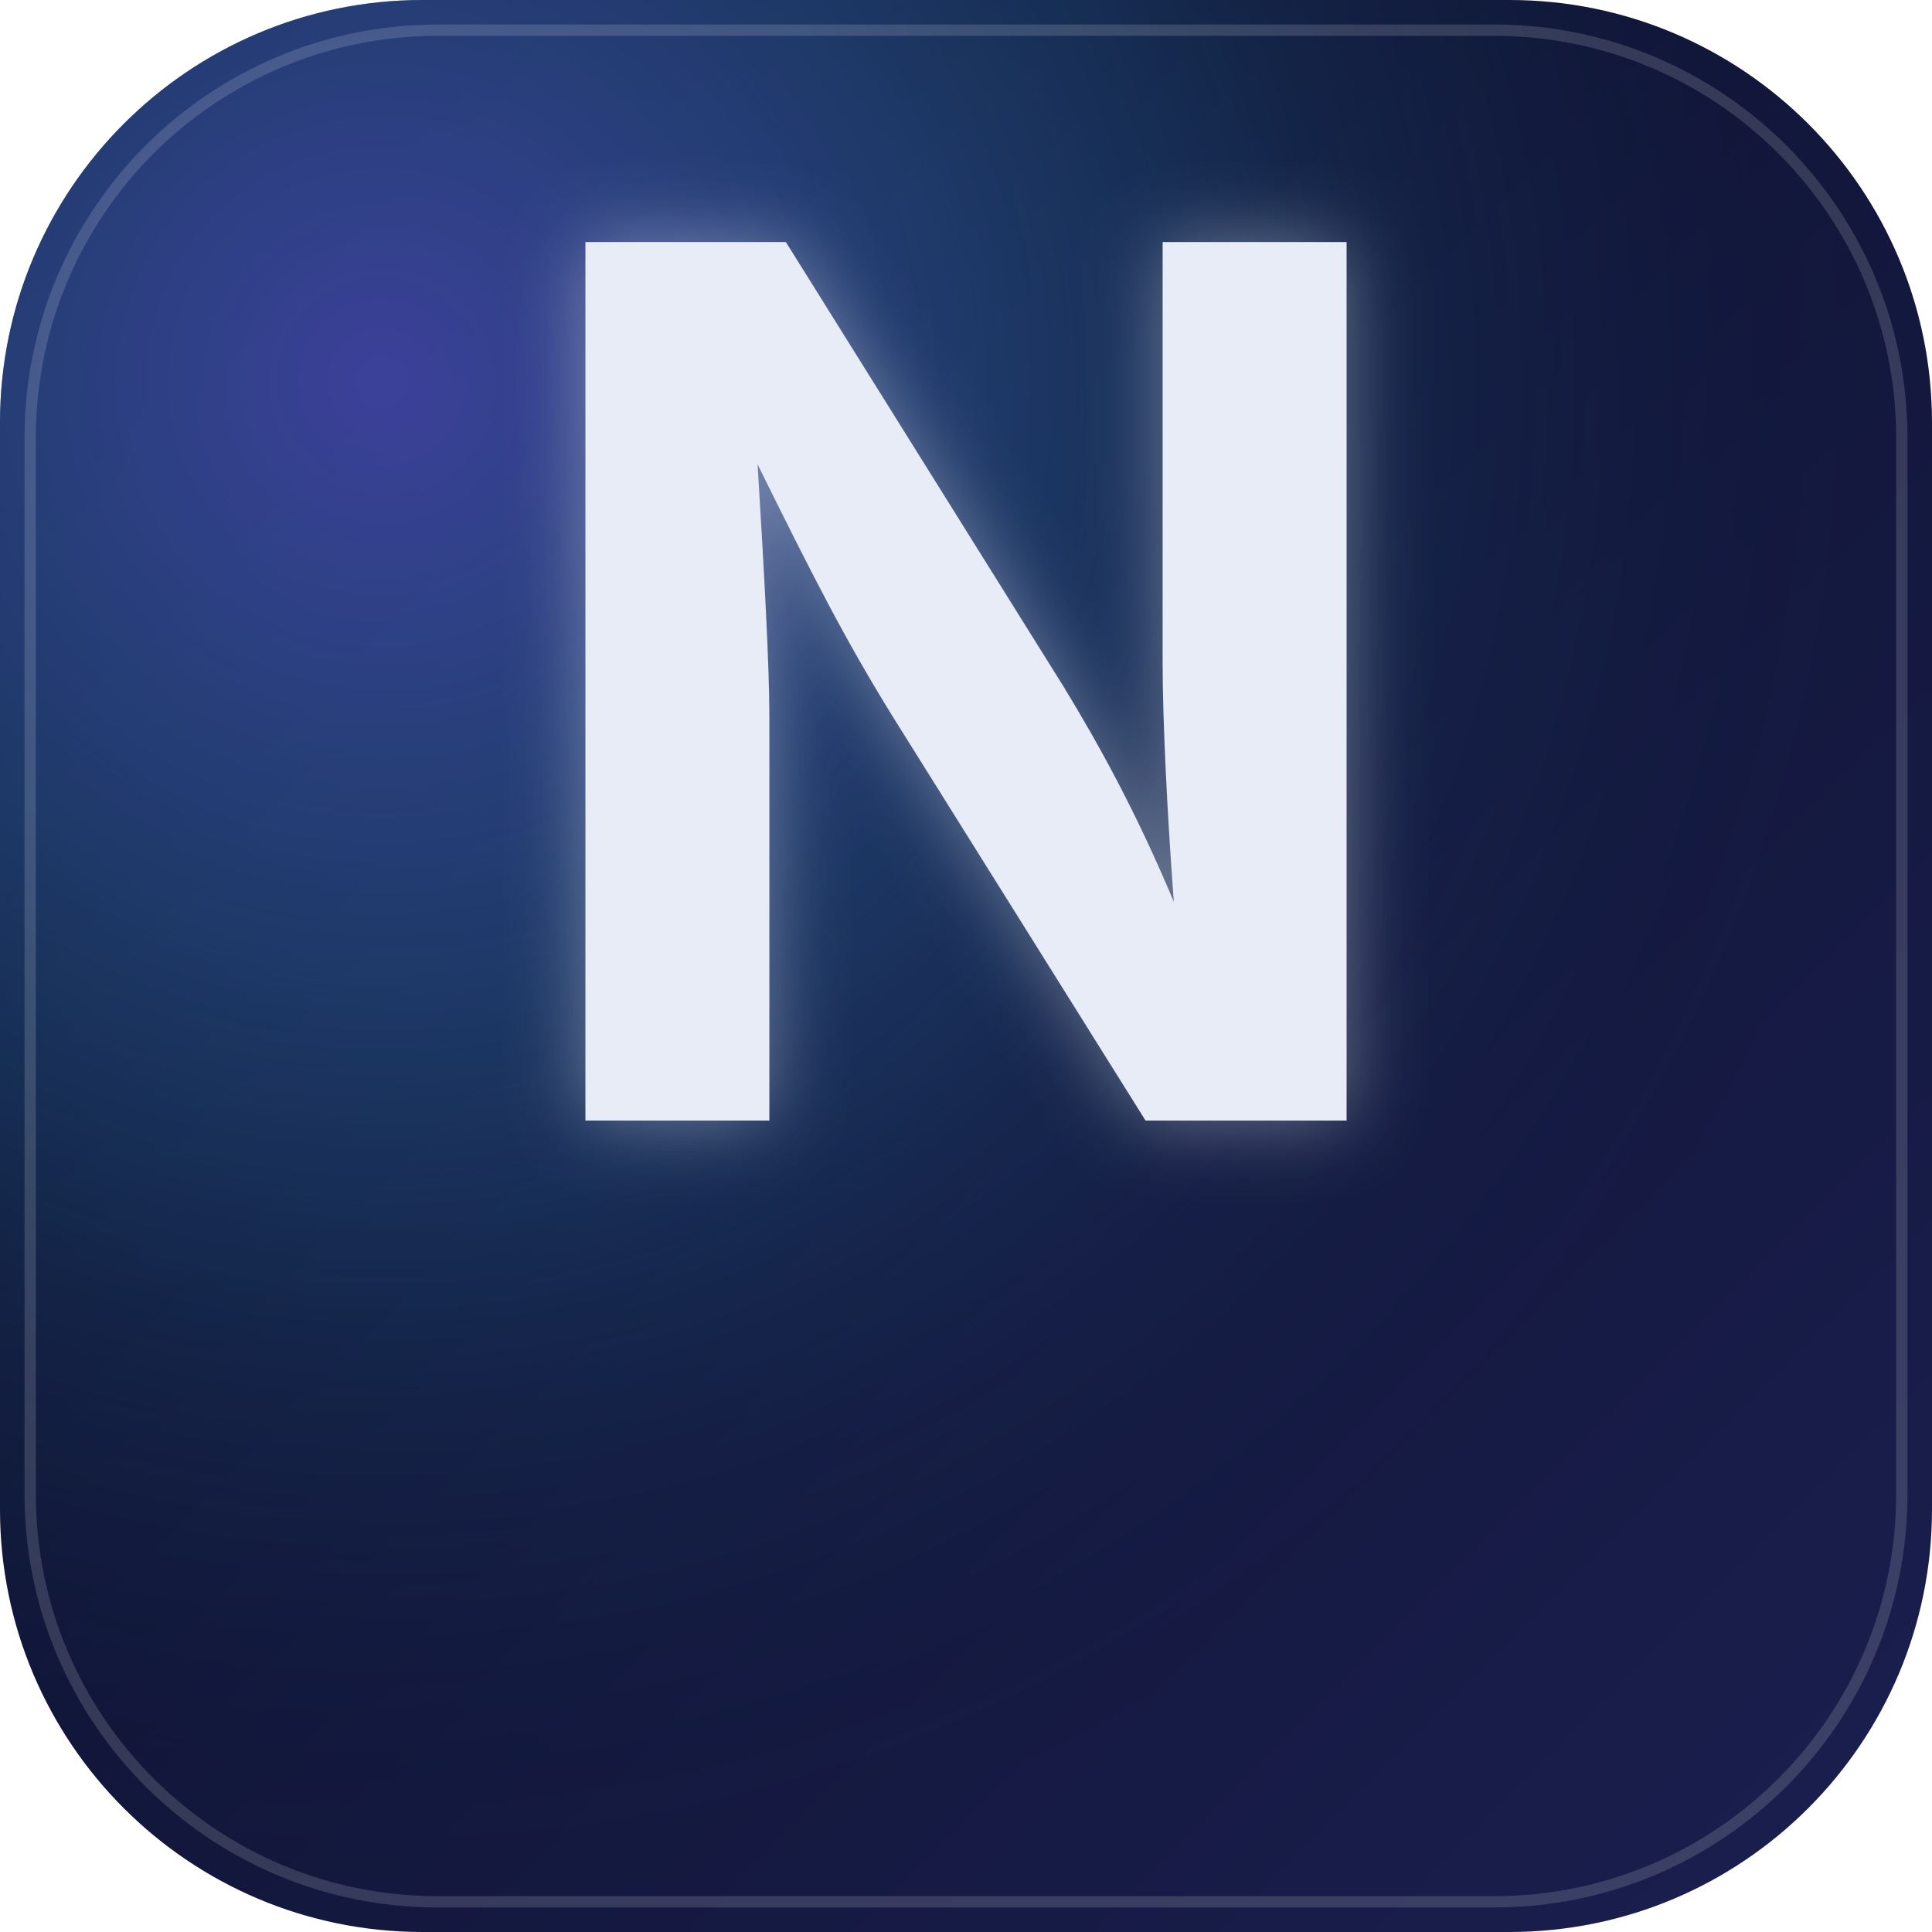
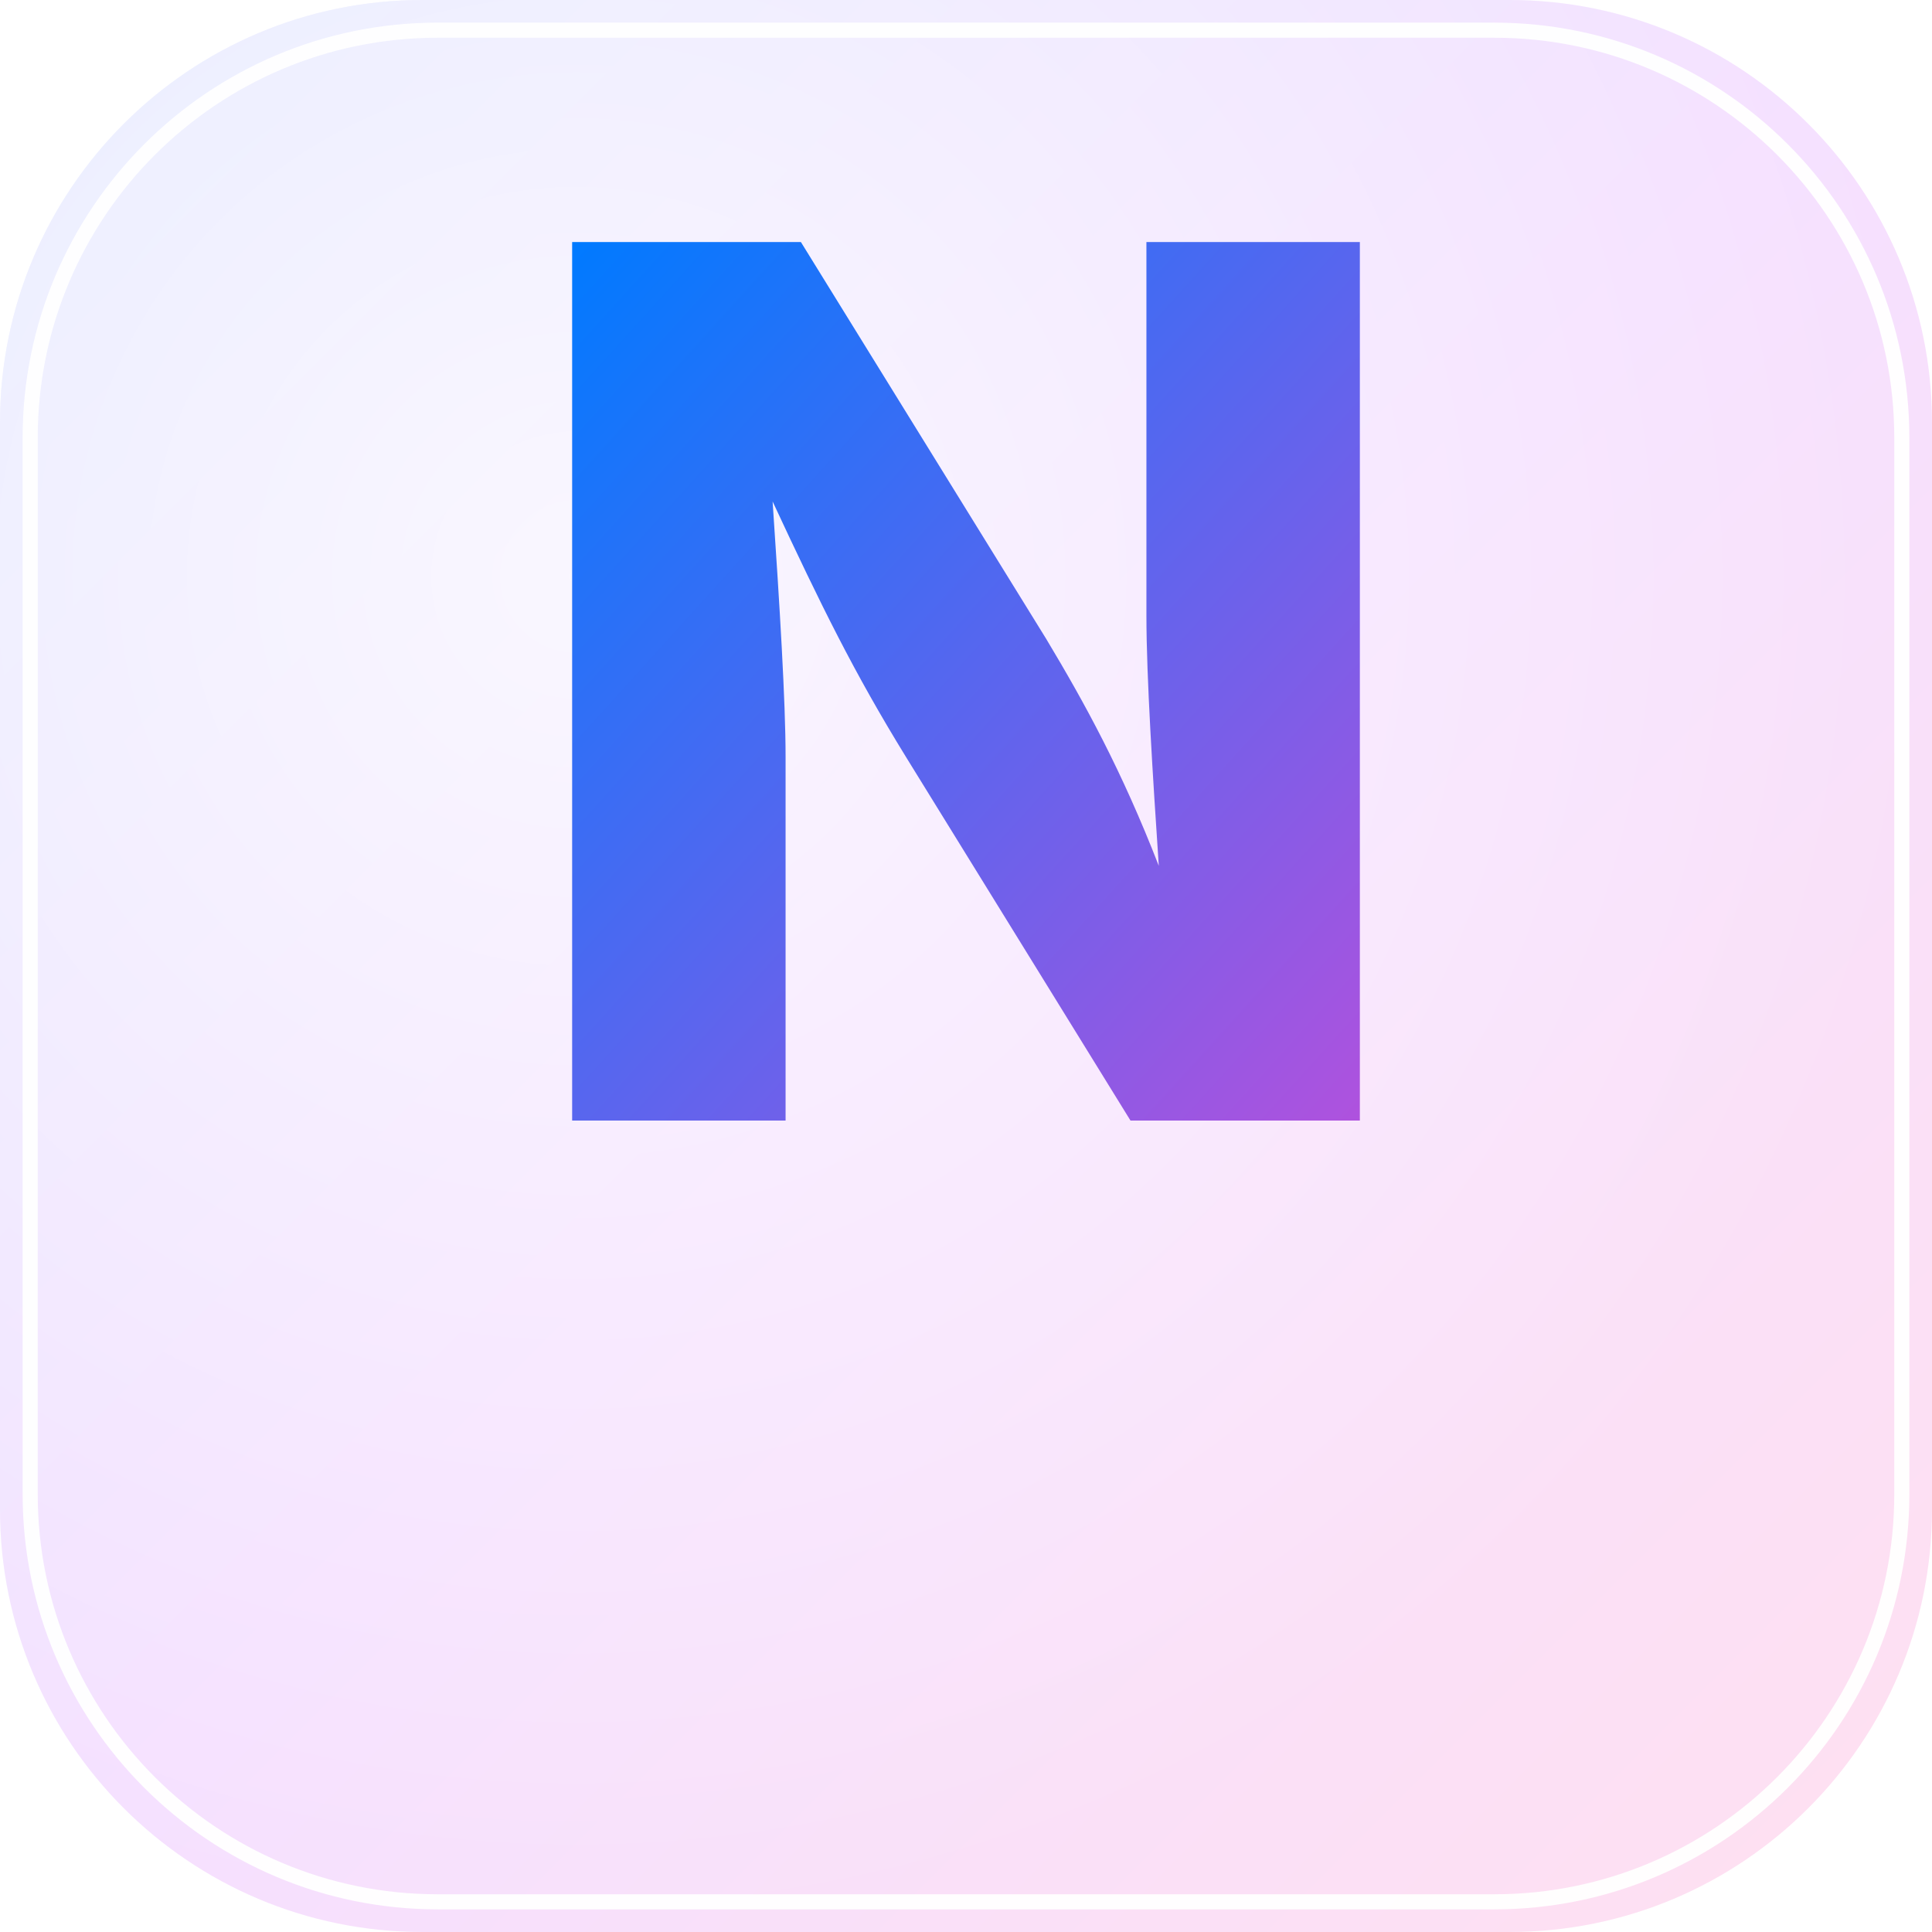
<svg xmlns="http://www.w3.org/2000/svg" width="512" height="512" viewBox="0 0 512 512">
  <defs>
    <linearGradient id="bg" x1="0%" y1="0%" x2="100%" y2="100%">
-       <stop offset="0%" stop-color="#0A0E27" />
-       <stop offset="100%" stop-color="#1A1F4F" />
+       <stop offset="0%" stop-color="#E0E7FF" />
+       <stop offset="50%" stop-color="#F5E0FF" />
+       <stop offset="100%" stop-color="#FFE0F0" />
    </linearGradient>
-     <radialGradient id="aurora" cx="20%" cy="20%" r="80%">
-       <stop offset="0%" stop-color="#6366F1" stop-opacity="0.55" />
-       <stop offset="60%" stop-color="#38BDF8" stop-opacity="0.10" />
-       <stop offset="100%" stop-color="#000" stop-opacity="0" />
+     <linearGradient id="letter" x1="0%" y1="0%" x2="100%" y2="100%">
+       <stop offset="0%" stop-color="#007AFF" />
+       <stop offset="100%" stop-color="#AF52DE" />
+     </linearGradient>
+     <radialGradient id="glow" cx="30%" cy="30%" r="70%">
+       <stop offset="0%" stop-color="#FFFFFF" stop-opacity="0.7" />
+       <stop offset="100%" stop-color="#FFFFFF" stop-opacity="0" />
    </radialGradient>
-     <filter id="glass" x="-20%" y="-20%" width="140%" height="140%">
-       <feGaussianBlur stdDeviation="10" />
-     </filter>
  </defs>
  <rect width="512" height="512" rx="112" fill="url(#bg)" />
-   <rect width="512" height="512" rx="112" fill="url(#aurora)" />
-   <text x="50%" y="58%" text-anchor="middle" font-family="-apple-system, 'SF Pro Display', Inter, sans-serif" font-weight="700" font-size="320" fill="#E8ECF7" filter="url(#glass)" opacity="0.4">N</text>
-   <text x="50%" y="58%" text-anchor="middle" font-family="-apple-system, 'SF Pro Display', Inter, sans-serif" font-weight="700" font-size="320" fill="#E8ECF7">N</text>
-   <rect x="8" y="8" width="496" height="496" rx="108" fill="none" stroke="rgba(255,255,255,0.15)" stroke-width="3" />
+   <rect width="512" height="512" rx="112" fill="url(#glow)" />
+   <text x="50%" y="58%" text-anchor="middle" font-family="-apple-system, 'SF Pro Display', Inter, sans-serif" font-weight="800" font-size="320" fill="url(#letter)" letter-spacing="-10">N</text>
+   <rect x="8" y="8" width="496" height="496" rx="108" fill="none" stroke="rgba(255,255,255,0.95)" stroke-width="4" />
</svg>
